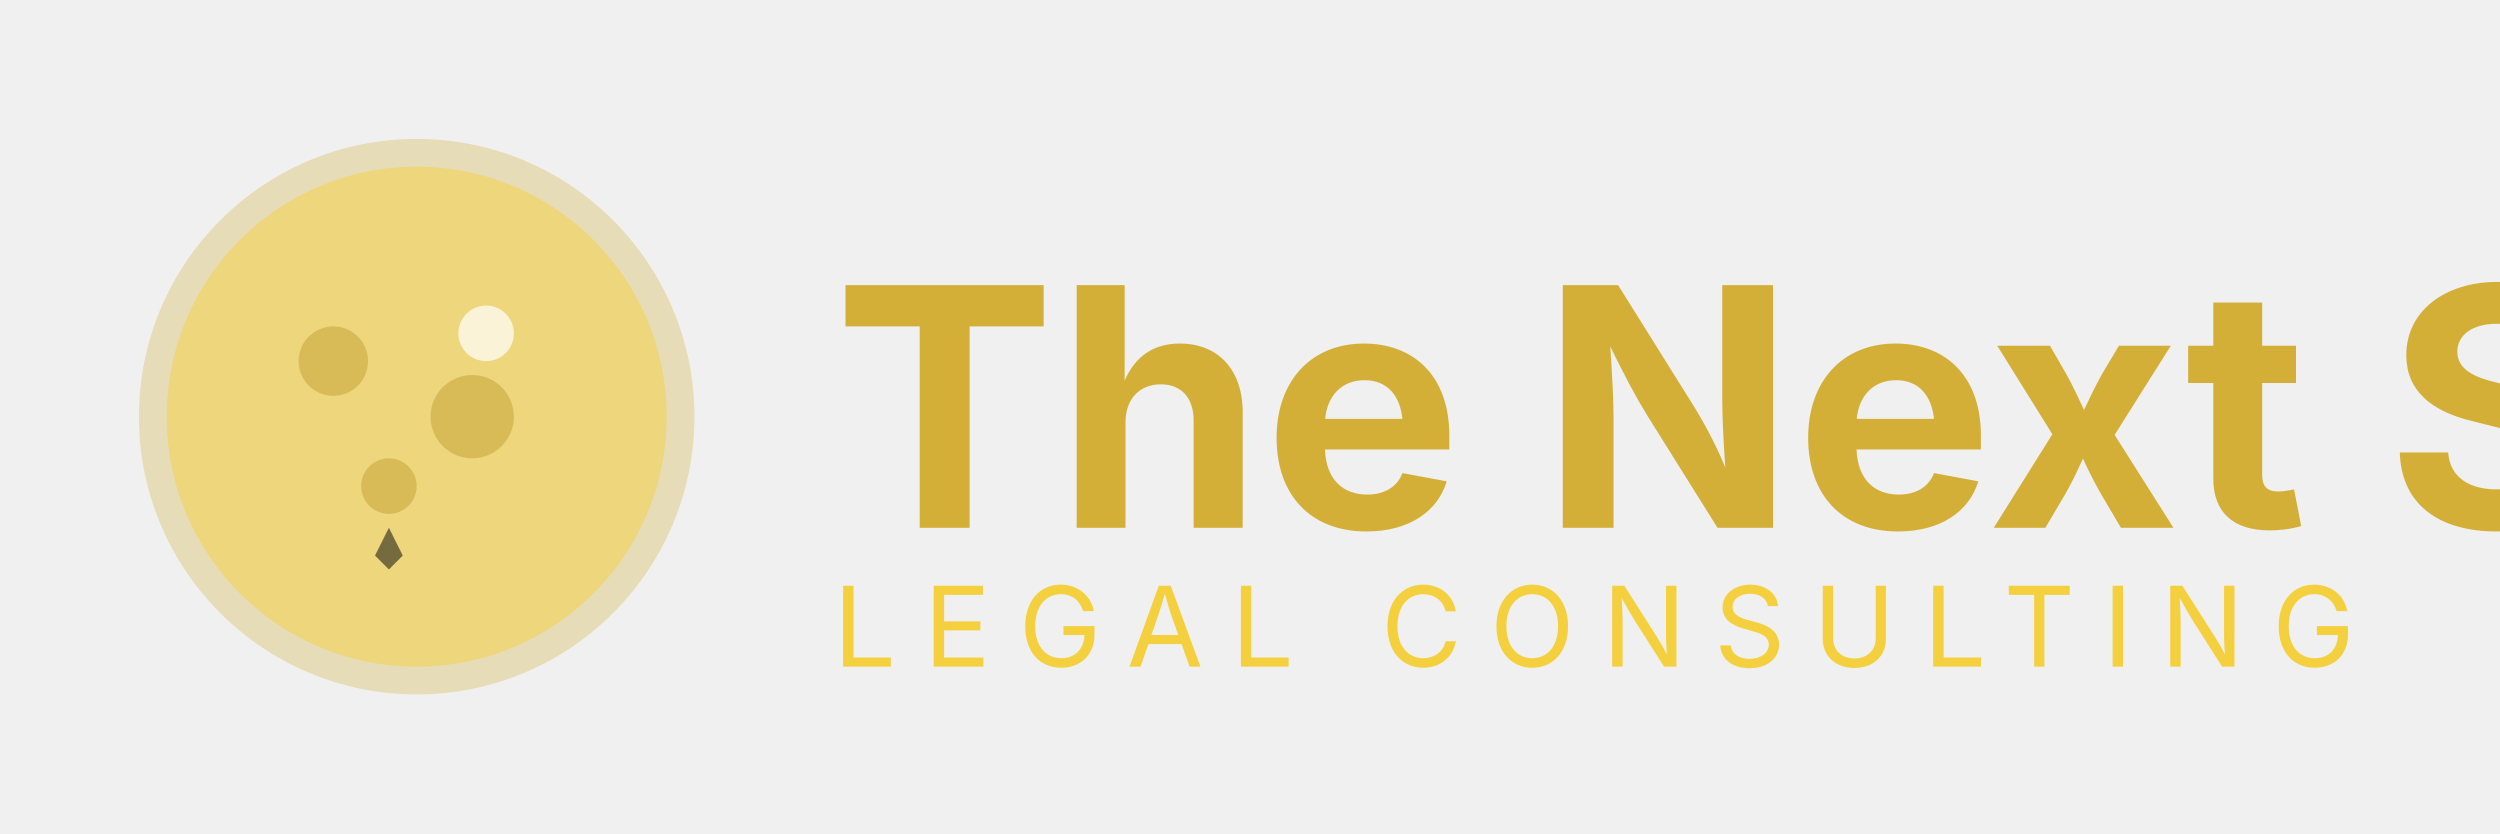
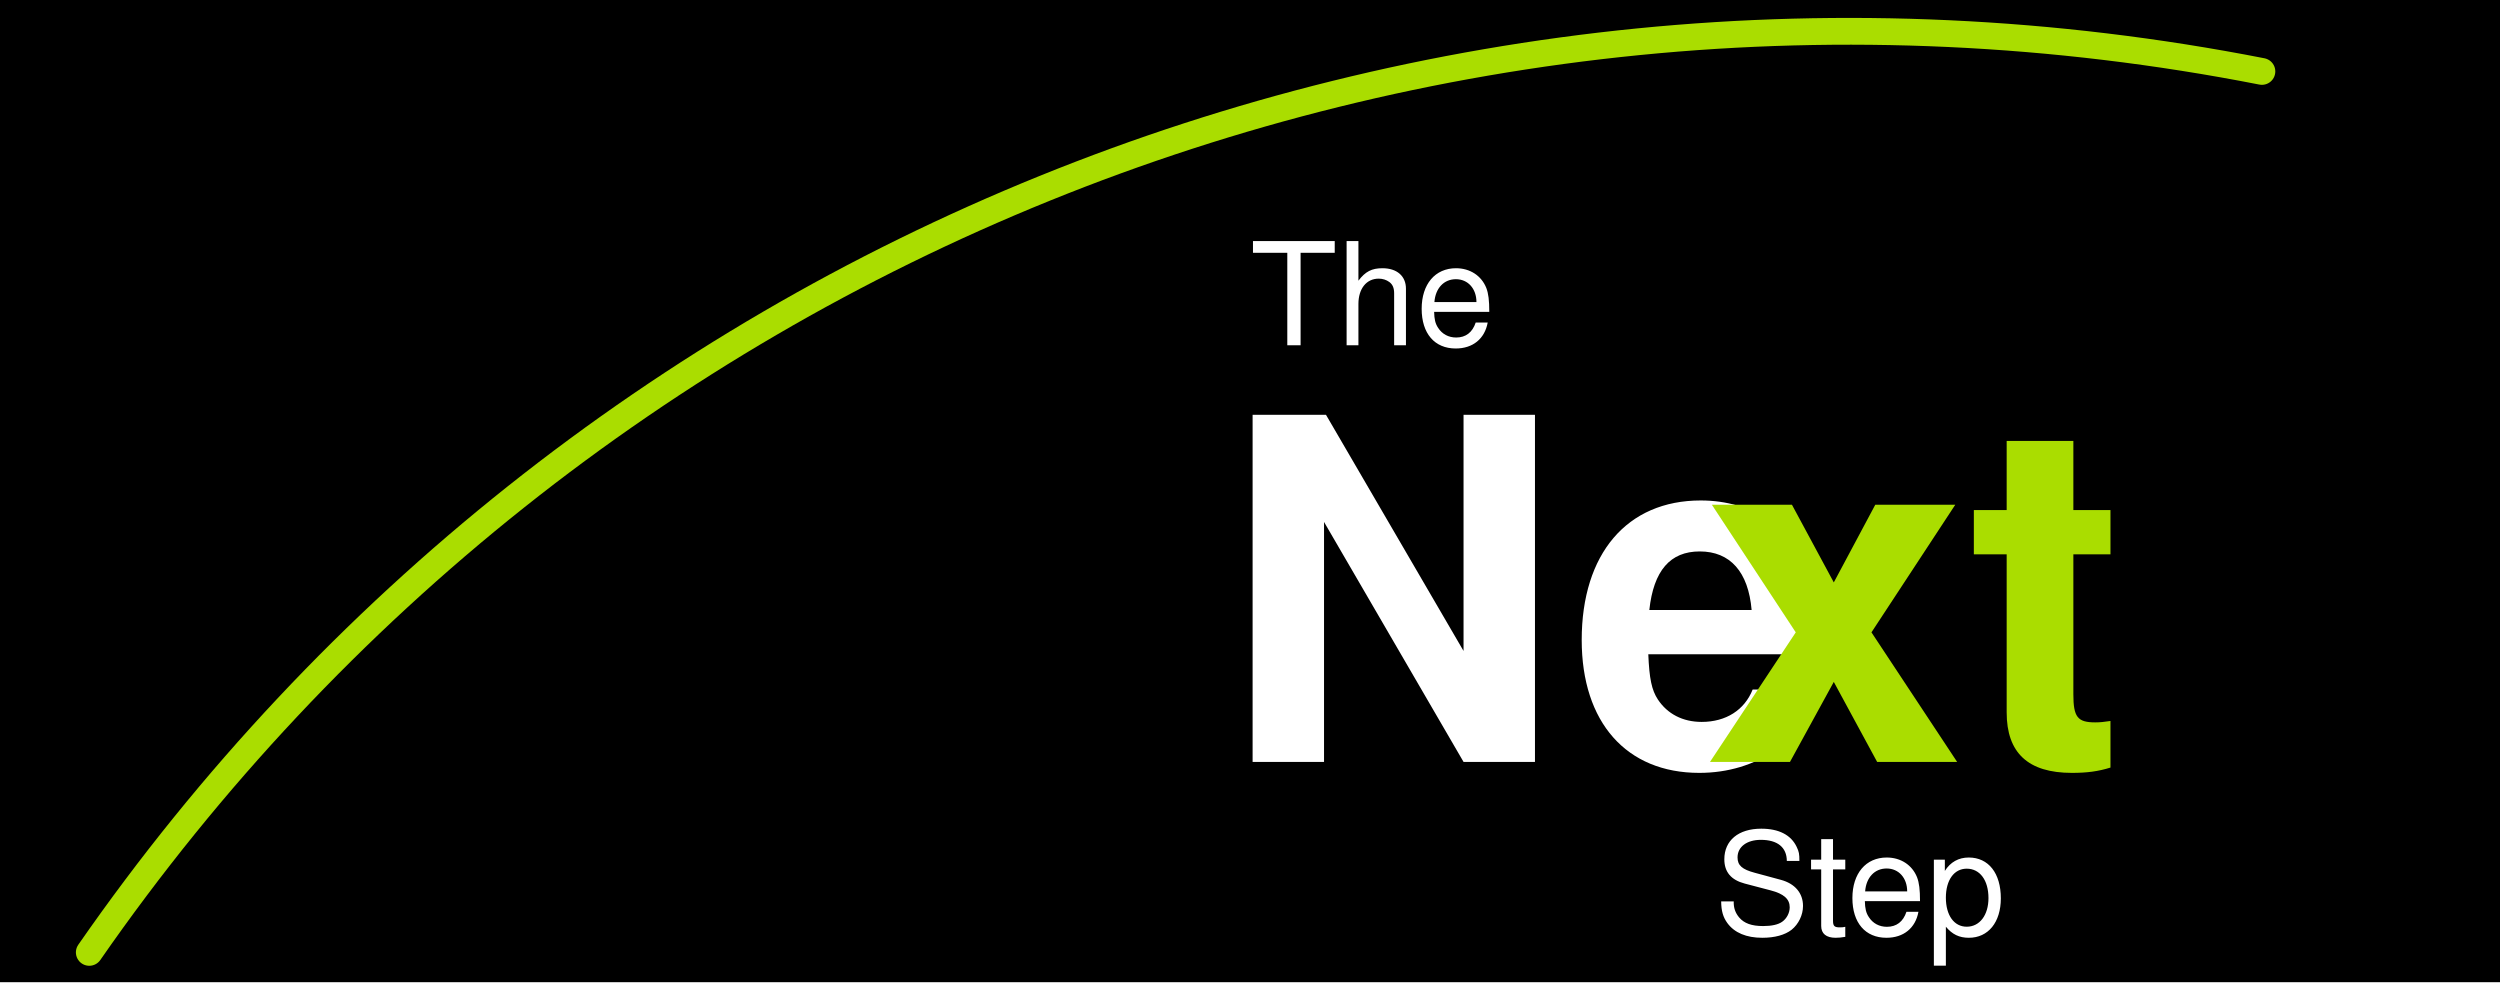
- <svg xmlns="http://www.w3.org/2000/svg" width="180" height="60" viewBox="0 0 180 60" fill="none">
-   <circle cx="30" cy="30" r="20" fill="#d4af37" opacity="0.3" />
-   <circle cx="30" cy="30" r="18" fill="#f4d03f" opacity="0.5" />
-   <circle cx="24" cy="26" r="2.5" fill="#b8941e" opacity="0.4" />
-   <circle cx="34" cy="30" r="3" fill="#b8941e" opacity="0.4" />
-   <circle cx="28" cy="35" r="2" fill="#b8941e" opacity="0.4" />
-   <path d="M28 38 L29 40 L28 41 L27 40 Z" fill="#000000" opacity="0.5" />
-   <circle cx="35" cy="24" r="2" fill="#ffffff" opacity="0.7" />
-   <text x="60" y="38" font-family="Inter, sans-serif" font-size="24" font-weight="700" fill="#d4af37">
-     The Next Step
-   </text>
-   <text x="60" y="48" font-family="Inter, sans-serif" font-size="8" font-weight="400" fill="#f4d03f" letter-spacing="2">
-     LEGAL CONSULTING
-   </text>
+ <svg xmlns="http://www.w3.org/2000/svg" viewBox="0 0 420 165" width="420" height="165">
+   <rect width="420" height="165" fill="#000000" />
+   <path d="M 15 160 A 360 360 0 0 1 380 12" fill="none" stroke="#aadd00" stroke-width="4.5" stroke-linecap="round" />
+   <text x="210" y="58" font-family="Helvetica Neue, Helvetica, Arial, sans-serif" font-size="24" font-weight="300" fill="white">The</text>
+   <text x="205" y="128" font-family="Helvetica Neue, Helvetica, Arial, sans-serif" font-size="80" font-weight="900" fill="white">Ne</text>
+   <text x="286" y="128" font-family="Helvetica Neue, Helvetica, Arial, sans-serif" font-size="80" font-weight="900" fill="#aadd00">xt</text>
+   <text x="288" y="157" font-family="Helvetica Neue, Helvetica, Arial, sans-serif" font-size="24" font-weight="300" fill="white">Step</text>
</svg>
